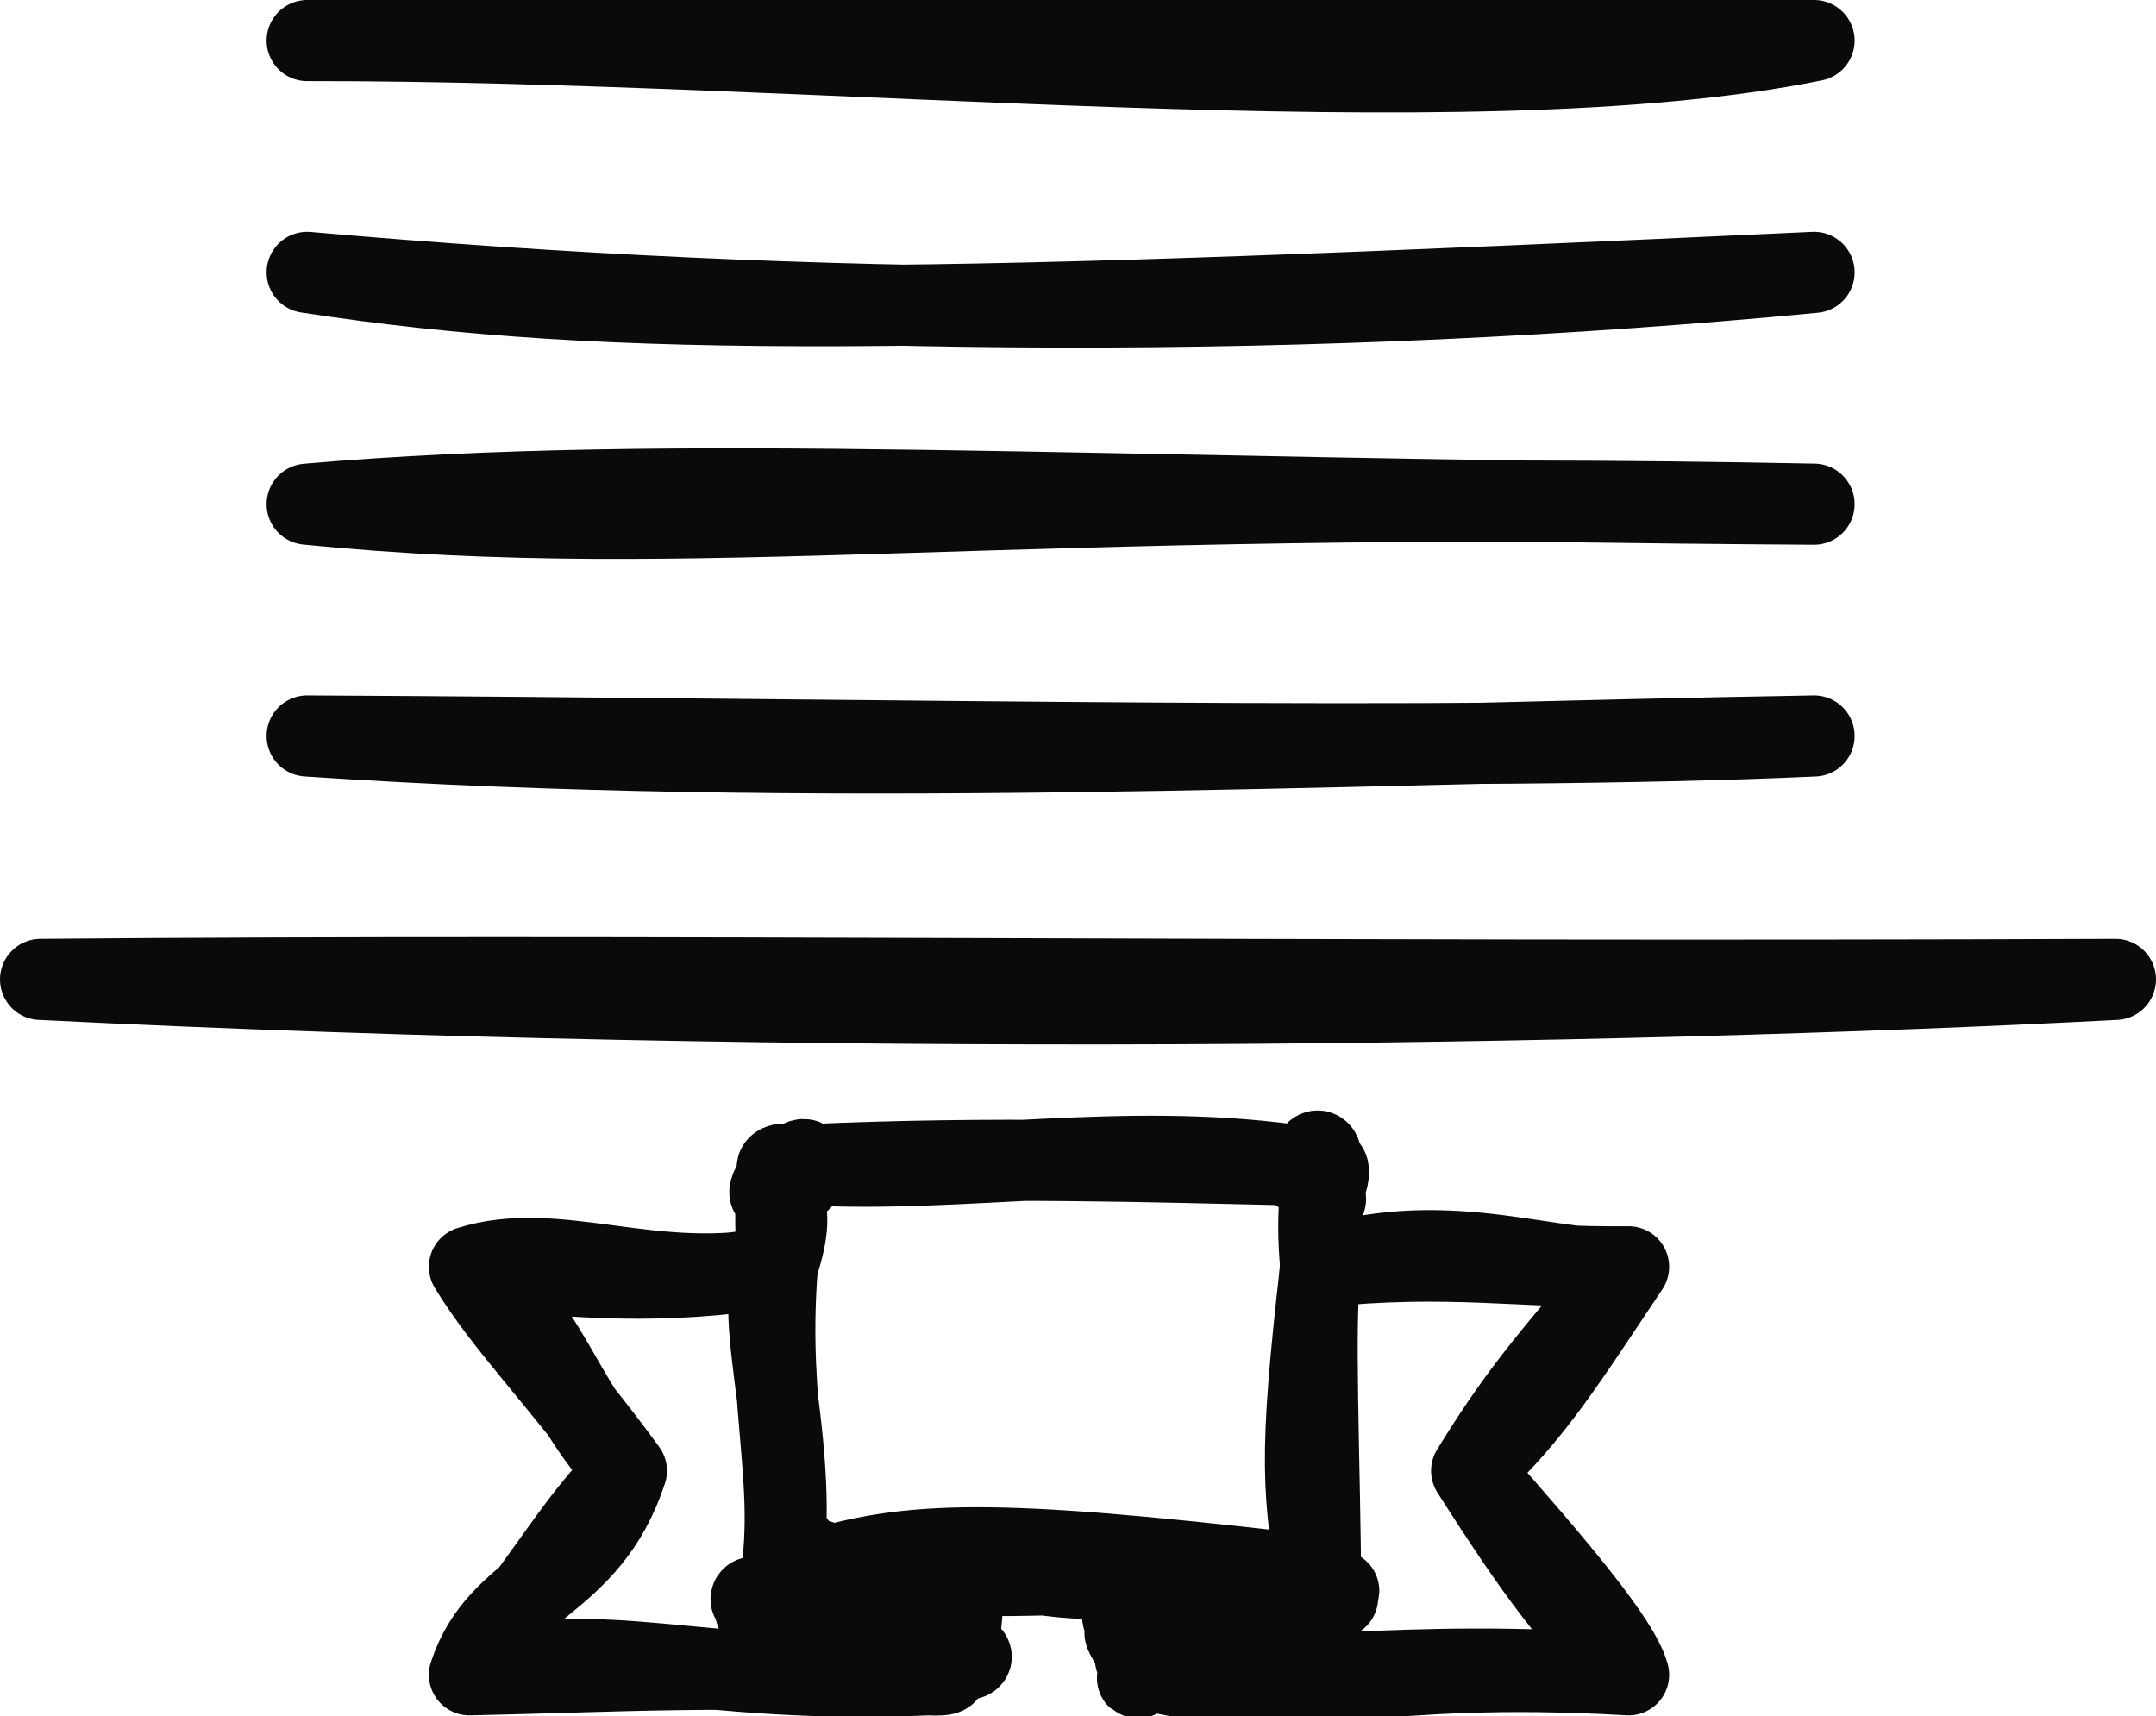
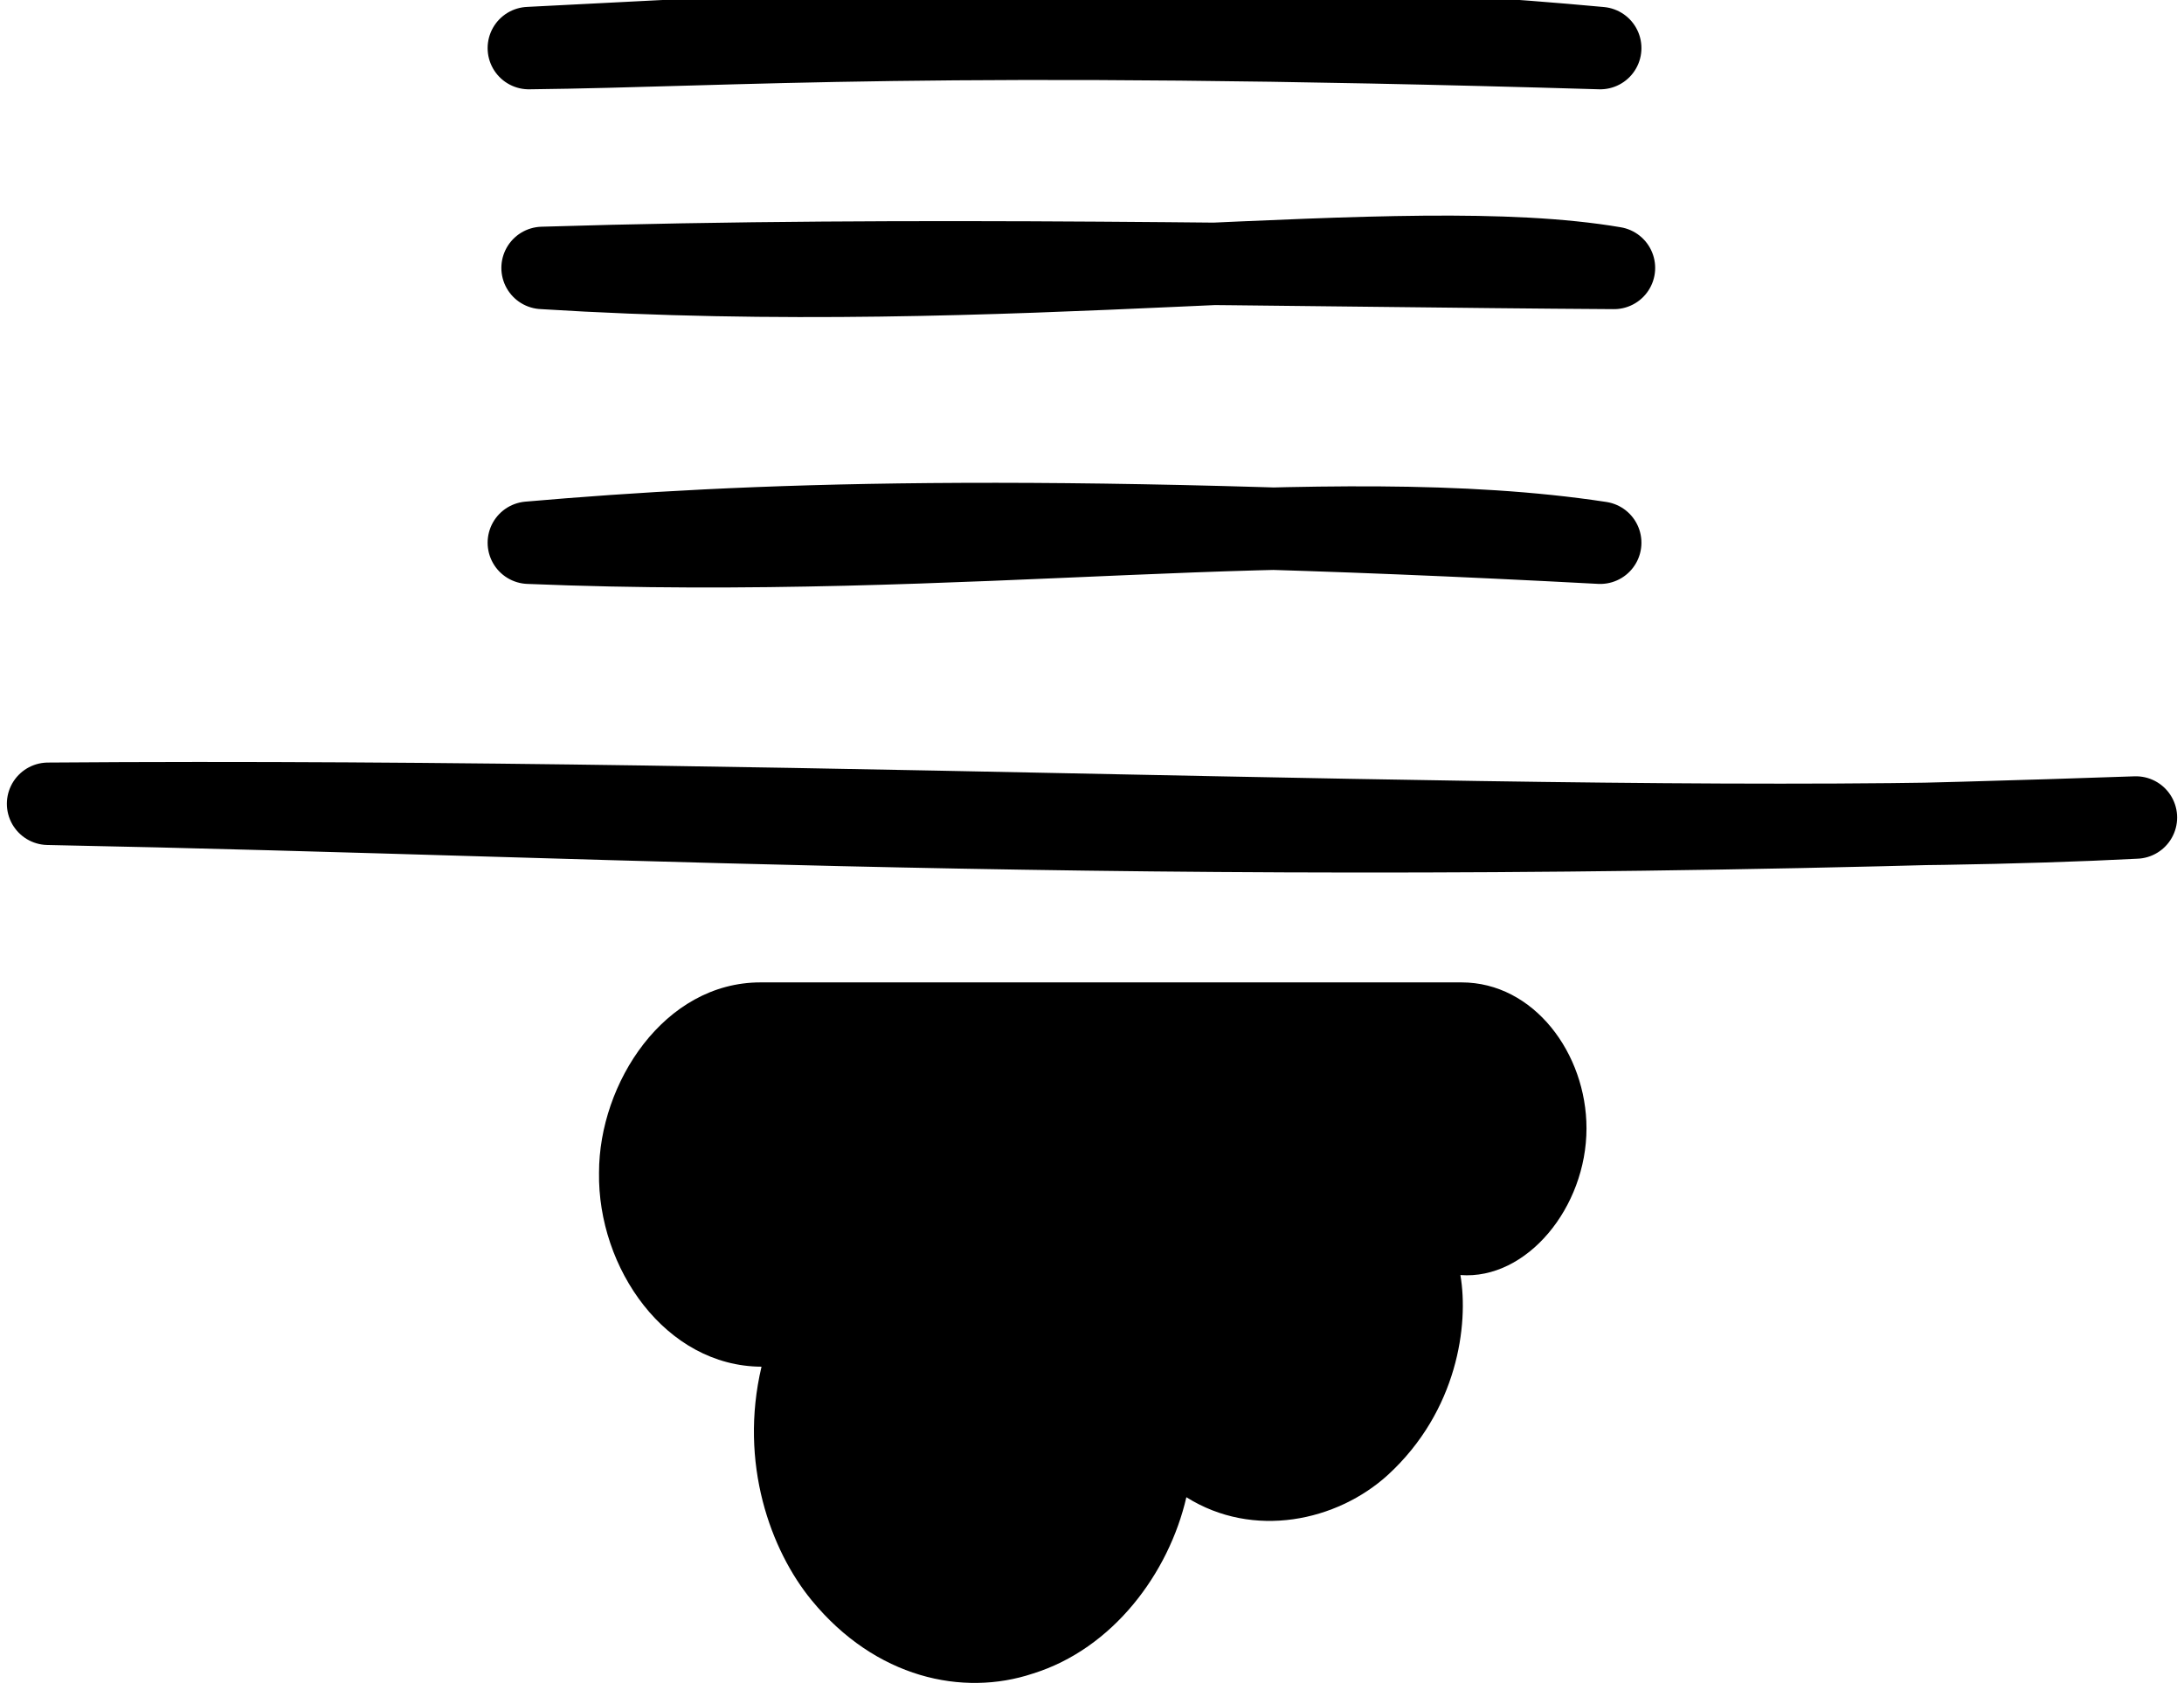
- <svg xmlns="http://www.w3.org/2000/svg" version="1.1" width="186px" height="148px" viewBox="-0.5 -0.5 186 148" content="&lt;mxfile host=&quot;app.diagrams.net&quot; modified=&quot;2024-02-08T12:38:34.413Z&quot; agent=&quot;Mozilla/5.0 (Windows NT 10.0; Win64; x64) AppleWebKit/537.36 (KHTML, like Gecko) Chrome/121.0.0.0 Safari/537.36&quot; etag=&quot;LA8F4tAhpbMc4JkD2X84&quot; version=&quot;23.1.1&quot; type=&quot;device&quot;&gt;&#10;  &lt;diagram name=&quot;ページ1&quot; id=&quot;manP-iaD0kOVQRL9t2yS&quot;&gt;&#10;    &lt;mxGraphModel dx=&quot;1434&quot; dy=&quot;758&quot; grid=&quot;1&quot; gridSize=&quot;10&quot; guides=&quot;1&quot; tooltips=&quot;1&quot; connect=&quot;1&quot; arrows=&quot;1&quot; fold=&quot;1&quot; page=&quot;1&quot; pageScale=&quot;1&quot; pageWidth=&quot;827&quot; pageHeight=&quot;1169&quot; background=&quot;none&quot; math=&quot;0&quot; shadow=&quot;0&quot;&gt;&#10;      &lt;root&gt;&#10;        &lt;mxCell id=&quot;0&quot; /&gt;&#10;        &lt;mxCell id=&quot;1&quot; parent=&quot;0&quot; /&gt;&#10;        &lt;mxCell id=&quot;LHSaYbx4L0--XE4GXeVn-3&quot; value=&quot;&quot; style=&quot;verticalLabelPosition=bottom;shadow=0;dashed=0;align=center;html=1;verticalAlign=top;shape=mxgraph.electrical.transmission.4_line_bus;strokeWidth=7;fillColor=default;strokeColor=#0A0A0A;fontSize=7;spacing=2;sketch=1;curveFitting=1;jiggle=2;&quot; vertex=&quot;1&quot; parent=&quot;1&quot;&gt;&#10;          &lt;mxGeometry x=&quot;336&quot; y=&quot;293&quot; width=&quot;130&quot; height=&quot;60&quot; as=&quot;geometry&quot; /&gt;&#10;        &lt;/mxCell&gt;&#10;        &lt;mxCell id=&quot;LHSaYbx4L0--XE4GXeVn-5&quot; value=&quot;&quot; style=&quot;line;strokeWidth=7;html=1;strokeColor=#0A0A0A;sketch=1;curveFitting=1;jiggle=2;verticalAlign=top;fontSize=14;&quot; vertex=&quot;1&quot; parent=&quot;1&quot;&gt;&#10;          &lt;mxGeometry x=&quot;313&quot; y=&quot;369&quot; width=&quot;179&quot; height=&quot;10&quot; as=&quot;geometry&quot; /&gt;&#10;        &lt;/mxCell&gt;&#10;        &lt;mxCell id=&quot;LHSaYbx4L0--XE4GXeVn-7&quot; value=&quot;&quot; style=&quot;verticalLabelPosition=bottom;verticalAlign=top;html=1;shape=mxgraph.basic.banner;strokeWidth=7;strokeColor=#0A0A0A;sketch=1;curveFitting=1;jiggle=2;&quot; vertex=&quot;1&quot; parent=&quot;1&quot;&gt;&#10;          &lt;mxGeometry x=&quot;350&quot; y=&quot;390&quot; width=&quot;100&quot; height=&quot;44&quot; as=&quot;geometry&quot; /&gt;&#10;        &lt;/mxCell&gt;&#10;      &lt;/root&gt;&#10;    &lt;/mxGraphModel&gt;&#10;  &lt;/diagram&gt;&#10;&lt;/mxfile&gt;&#10;">
+ <svg xmlns="http://www.w3.org/2000/svg" version="1.1" width="159px" height="124px" viewBox="-0.5 -0.5 159 124" content="&lt;mxfile host=&quot;app.diagrams.net&quot; modified=&quot;2024-02-27T17:00:12.678Z&quot; agent=&quot;Mozilla/5.0 (Windows NT 10.0; Win64; x64) AppleWebKit/537.36 (KHTML, like Gecko) Chrome/122.0.0.0 Safari/537.36&quot; etag=&quot;BQ8uMM6y7l6Oba4h3oLE&quot; version=&quot;23.1.5&quot; type=&quot;device&quot;&gt;&#10;  &lt;diagram name=&quot;ページ1&quot; id=&quot;hGz4_s7Bn8RCyR-WZO5c&quot;&gt;&#10;    &lt;mxGraphModel dx=&quot;1434&quot; dy=&quot;780&quot; grid=&quot;1&quot; gridSize=&quot;10&quot; guides=&quot;1&quot; tooltips=&quot;1&quot; connect=&quot;1&quot; arrows=&quot;1&quot; fold=&quot;1&quot; page=&quot;1&quot; pageScale=&quot;1&quot; pageWidth=&quot;827&quot; pageHeight=&quot;1169&quot; math=&quot;0&quot; shadow=&quot;0&quot;&gt;&#10;      &lt;root&gt;&#10;        &lt;mxCell id=&quot;0&quot; /&gt;&#10;        &lt;mxCell id=&quot;1&quot; parent=&quot;0&quot; /&gt;&#10;        &lt;mxCell id=&quot;-8JoUFm0-jBcmVHljETC-7&quot; value=&quot;&quot; style=&quot;endArrow=none;html=1;rounded=1;sketch=1;hachureGap=4;jiggle=2;curveFitting=1;curved=0;targetPerimeterSpacing=0;strokeWidth=6;fontColor=#FFFFFF;fontSize=11;endSize=5;strokeColor=#000000;&quot; edge=&quot;1&quot; parent=&quot;1&quot;&gt;&#10;          &lt;mxGeometry width=&quot;50&quot; height=&quot;50&quot; relative=&quot;1&quot; as=&quot;geometry&quot;&gt;&#10;            &lt;mxPoint x=&quot;321&quot; y=&quot;200&quot; as=&quot;sourcePoint&quot; /&gt;&#10;            &lt;mxPoint x=&quot;399&quot; y=&quot;200&quot; as=&quot;targetPoint&quot; /&gt;&#10;          &lt;/mxGeometry&gt;&#10;        &lt;/mxCell&gt;&#10;        &lt;mxCell id=&quot;-8JoUFm0-jBcmVHljETC-10&quot; value=&quot;&quot; style=&quot;verticalLabelPosition=bottom;sketch=0;html=1;fillColor=#000000;strokeColor=#000000;verticalAlign=middle;pointerEvents=1;align=center;shape=mxgraph.cisco_safe.security_icons.cloud_based;hachureGap=4;jiggle=2;curveFitting=1;direction=west;fontColor=#FFFFFF;labelBackgroundColor=#FFFFFF;&quot; vertex=&quot;1&quot; parent=&quot;1&quot;&gt;&#10;          &lt;mxGeometry x=&quot;326&quot; y=&quot;268&quot; width=&quot;72&quot; height=&quot;52&quot; as=&quot;geometry&quot; /&gt;&#10;        &lt;/mxCell&gt;&#10;        &lt;mxCell id=&quot;-8JoUFm0-jBcmVHljETC-13&quot; value=&quot;&quot; style=&quot;endArrow=none;html=1;rounded=1;sketch=1;hachureGap=4;jiggle=2;curveFitting=1;curved=0;targetPerimeterSpacing=0;strokeWidth=6;fontColor=#FFFFFF;fontSize=10;endSize=5;strokeColor=#000000;&quot; edge=&quot;1&quot; parent=&quot;1&quot;&gt;&#10;          &lt;mxGeometry width=&quot;50&quot; height=&quot;50&quot; relative=&quot;1&quot; as=&quot;geometry&quot;&gt;&#10;            &lt;mxPoint x=&quot;286&quot; y=&quot;255&quot; as=&quot;sourcePoint&quot; /&gt;&#10;            &lt;mxPoint x=&quot;438&quot; y=&quot;256&quot; as=&quot;targetPoint&quot; /&gt;&#10;          &lt;/mxGeometry&gt;&#10;        &lt;/mxCell&gt;&#10;        &lt;mxCell id=&quot;-8JoUFm0-jBcmVHljETC-14&quot; value=&quot;&quot; style=&quot;endArrow=none;html=1;rounded=1;sketch=1;hachureGap=4;jiggle=2;curveFitting=1;curved=0;targetPerimeterSpacing=0;strokeWidth=6;fontColor=#FFFFFF;fontSize=11;endSize=5;strokeColor=#000000;&quot; edge=&quot;1&quot; parent=&quot;1&quot;&gt;&#10;          &lt;mxGeometry width=&quot;50&quot; height=&quot;50&quot; relative=&quot;1&quot; as=&quot;geometry&quot;&gt;&#10;            &lt;mxPoint x=&quot;322&quot; y=&quot;216&quot; as=&quot;sourcePoint&quot; /&gt;&#10;            &lt;mxPoint x=&quot;400&quot; y=&quot;216&quot; as=&quot;targetPoint&quot; /&gt;&#10;          &lt;/mxGeometry&gt;&#10;        &lt;/mxCell&gt;&#10;        &lt;mxCell id=&quot;-8JoUFm0-jBcmVHljETC-15&quot; value=&quot;&quot; style=&quot;endArrow=none;html=1;rounded=1;sketch=1;hachureGap=4;jiggle=2;curveFitting=1;curved=0;targetPerimeterSpacing=0;strokeWidth=6;fontColor=#FFFFFF;fontSize=11;endSize=5;strokeColor=#000000;&quot; edge=&quot;1&quot; parent=&quot;1&quot;&gt;&#10;          &lt;mxGeometry width=&quot;50&quot; height=&quot;50&quot; relative=&quot;1&quot; as=&quot;geometry&quot;&gt;&#10;            &lt;mxPoint x=&quot;321&quot; y=&quot;236&quot; as=&quot;sourcePoint&quot; /&gt;&#10;            &lt;mxPoint x=&quot;399&quot; y=&quot;236&quot; as=&quot;targetPoint&quot; /&gt;&#10;          &lt;/mxGeometry&gt;&#10;        &lt;/mxCell&gt;&#10;      &lt;/root&gt;&#10;    &lt;/mxGraphModel&gt;&#10;  &lt;/diagram&gt;&#10;&lt;/mxfile&gt;&#10;">
  <defs />
  <g>
-     <path d="M 26 3 L 156 3 M 26 63 L 156 63 M 26 23 L 156 23 M 26 43 L 156 43" fill="none" stroke="none" pointer-events="all" />
-     <path d="M 26 3 M 26 3 C 70.79 2.94 125.83 9.11 156 3 M 26 3 C 73.35 -0.45 116.13 -0.6 156 3 M 26 63 M 26 63 C 76.15 63.25 125.44 64.38 156 63 M 26 63 C 69.36 65.92 113.85 63.71 156 63 M 26 23 M 26 23 C 69.66 26.85 112.8 27.12 156 23 M 26 23 C 52.71 27.09 78.95 26.57 156 23 M 26 43 M 26 43 C 59.69 46.36 85.31 41.59 156 43 M 26 43 C 57.83 40.24 92.82 42.6 156 43" fill="none" stroke="#0a0a0a" stroke-width="7" stroke-linejoin="round" stroke-linecap="round" stroke-miterlimit="10" pointer-events="all" />
-     <path d="M 3 84 L 182 84" fill="none" stroke="none" pointer-events="all" />
-     <path d="M 3 84 M 3 84 C 69.53 87.31 138.18 86.28 182 84 M 3 84 C 54.47 83.56 110.88 84.28 182 84" fill="none" stroke="#0a0a0a" stroke-width="7" stroke-linejoin="round" stroke-linecap="round" stroke-miterlimit="10" pointer-events="all" />
-     <path d="M 40 144 L 79.58 144 C 80.27 144 80.94 143.77 81.42 143.36 C 81.91 142.94 82.19 142.38 82.19 141.8 L 82.19 135.2 L 97.81 135.2 L 97.81 141.8 C 97.81 142.38 98.09 142.94 98.58 143.36 C 99.06 143.77 99.73 144 100.42 144 L 140 144 L 126.46 126.4 L 140 108.8 L 113.44 108.8 L 113.44 102.2 C 113.44 101.62 113.16 101.06 112.67 100.64 C 112.19 100.23 111.52 100 110.83 100 L 69.17 100 C 68.48 100 67.81 100.23 67.33 100.64 C 66.84 101.06 66.56 101.62 66.56 102.2 L 66.56 108.8 L 40 108.8 L 53.54 126.4 Z" fill="none" stroke="none" pointer-events="all" />
-     <path d="M 82.19 141.8 C 82.19 141.22 81.91 140.66 81.42 140.24 C 80.94 139.83 80.27 139.6 79.58 139.6 L 69.17 139.6 C 68.24 139.6 67.38 139.18 66.91 138.5 C 66.45 137.82 66.45 136.98 66.91 136.3 C 67.38 135.62 68.24 135.2 69.17 135.2 L 110.83 135.2 C 112.27 135.2 113.44 136.18 113.44 137.4 C 113.44 138.62 112.27 139.6 110.83 139.6 L 100.42 139.6 C 99.73 139.6 99.06 139.83 98.58 140.24 C 98.09 140.66 97.81 141.22 97.81 141.8 M 66.56 137.4 L 66.56 108.8 M 113.44 137.4 L 113.44 108.8" fill="none" stroke="none" pointer-events="all" />
-     <path d="M 42.95 145.42 L 78.86 147.07 L 79.27 141.92 L 79.03 132.89 L 100.7 131.64 L 95.52 141.93 L 100.77 147.33 L 140.77 142.94 L 128.71 124.32 L 143.73 105.65 L 115.63 106.35 L 112.5 100.97 L 113.4 99.73 L 71.28 99.81 L 69.18 104.35 L 65.54 106.07 L 42.36 107.5 L 52.16 129.02 L 38.66 143.46" fill="rgb(255, 255, 255)" stroke="none" pointer-events="all" />
-     <path d="M 40 144 M 40 144 C 51.4 140.62 59.29 144.9 79.58 144 M 40 144 C 52.47 143.74 62.56 143.06 79.58 144 M 79.58 144 C 78.94 140.66 77.15 142.61 81.42 143.36 M 79.58 144 C 83.53 144.18 78.34 142.84 81.42 143.36 M 81.42 143.36 C 79.6 143.19 81.56 139.44 82.19 141.8 M 81.42 143.36 C 79.34 143.32 82.81 139.42 82.19 141.8 M 82.19 141.8 C 81.88 141.33 83.03 138.81 82.19 135.2 M 82.19 141.8 C 81.88 139.76 82.46 137.47 82.19 135.2 M 82.19 135.2 C 85.43 135.72 91.69 135.2 97.81 135.2 M 82.19 135.2 C 86.04 133.89 91.28 136.78 97.81 135.2 M 97.81 135.2 C 98.36 136.24 96.43 139.53 97.81 141.8 M 97.81 135.2 C 97.67 137.92 97.4 139.27 97.81 141.8 M 97.81 141.8 C 96.51 139.17 95.7 140.08 98.58 143.36 M 97.81 141.8 C 100.71 142.32 95.66 145.95 98.58 143.36 M 98.58 143.36 C 97.61 141.2 95.91 143.19 100.42 144 M 98.58 143.36 C 96.3 140.13 103.41 140.63 100.42 144 M 100.42 144 C 112.25 146.39 117.62 142.71 140 144 M 100.42 144 C 108.82 144.96 120.5 142.52 140 144 M 140 144 C 139.23 141.16 133.95 134.87 126.46 126.4 M 140 144 C 135.22 139.39 132.14 135.32 126.46 126.4 M 126.46 126.4 C 130.21 120.32 132.51 117.43 140 108.8 M 126.46 126.4 C 131.75 121.55 134.69 116.72 140 108.8 M 140 108.8 C 134.19 109.76 124.79 105.23 113.44 108.8 M 140 108.8 C 131.02 108.9 124.25 107.65 113.44 108.8 M 113.44 108.8 C 113.24 106.42 113.2 104.5 113.44 102.2 M 113.44 108.8 C 113.67 106.54 113.47 106.02 113.44 102.2 M 113.44 102.2 C 114.54 105.2 113.17 98.85 112.67 100.64 M 113.44 102.2 C 113.28 103.43 115.49 98.57 112.67 100.64 M 112.67 100.64 C 112.6 96.47 115.39 100.85 110.83 100 M 112.67 100.64 C 110.51 97.62 114.1 102.97 110.83 100 M 110.83 100 C 96.3 98.04 82.55 100.7 69.17 100 M 110.83 100 C 99.12 99.75 85.29 99.27 69.17 100 M 69.17 100 C 65.72 99.74 66.01 103.61 67.33 100.64 M 69.17 100 C 67.38 104.06 71 96.97 67.33 100.64 M 67.33 100.64 C 67.41 99.42 64.72 103.59 66.56 102.2 M 67.33 100.64 C 64.77 100.2 69.61 98.69 66.56 102.2 M 66.56 102.2 C 67.81 103.83 67.47 105.92 66.56 108.8 M 66.56 102.2 C 66.25 104.68 66.59 107.63 66.56 108.8 M 66.56 108.8 C 55.99 111.01 47.62 106.38 40 108.8 M 66.56 108.8 C 56.57 110.41 49.24 109.77 40 108.8 M 40 108.8 C 46.74 113.21 47.75 120.42 53.54 126.4 M 40 108.8 C 43.06 113.85 47.97 118.73 53.54 126.4 M 53.54 126.4 C 50.26 136.4 42.55 136.2 40 144 M 53.54 126.4 C 49 131.08 47.7 134.06 40 144" fill="none" stroke="#0a0a0a" stroke-width="7" stroke-linejoin="round" stroke-linecap="round" stroke-miterlimit="10" pointer-events="all" />
-     <path d="M 82.19 141.8 M 82.19 141.8 C 85.14 142.64 81.19 143.73 81.42 140.24 M 82.19 141.8 C 78.83 141.36 78.27 138.01 81.42 140.24 M 81.42 140.24 C 83.83 136.27 77.98 139.73 79.58 139.6 M 81.42 140.24 C 81.34 143.65 81.16 138.38 79.58 139.6 M 79.58 139.6 C 74.23 140.93 70.89 139.31 69.17 139.6 M 79.58 139.6 C 77.33 139.54 74.66 140.14 69.17 139.6 M 69.17 139.6 C 67.22 136.87 69.74 137.88 66.91 138.5 M 69.17 139.6 C 66.66 142.62 65.84 138.56 66.91 138.5 M 66.91 138.5 C 63.24 135.36 63.61 139.68 66.91 136.3 M 66.91 138.5 C 61.91 139.99 66.83 135.66 66.91 136.3 M 66.91 136.3 C 69.16 133.32 71.71 133.77 69.17 135.2 M 66.91 136.3 C 69.87 132.41 66.71 131.36 69.17 135.2 M 69.17 135.2 C 77.88 132.35 85.47 132.3 110.83 135.2 M 69.17 135.2 C 80.81 135.98 94.96 134.53 110.83 135.2 M 110.83 135.2 C 110.68 139.17 116.95 135.64 113.44 137.4 M 110.83 135.2 C 116.62 138.57 114.99 136.78 113.44 137.4 M 113.44 137.4 C 112.3 135.78 110.19 139.75 110.83 139.6 M 113.44 137.4 C 115.08 137.25 116.79 135.09 110.83 139.6 M 110.83 139.6 C 105.21 139.75 102.37 140.2 100.42 139.6 M 110.83 139.6 C 108.99 140.4 104.91 138.58 100.42 139.6 M 100.42 139.6 C 98.26 141.58 96.89 135.96 98.58 140.24 M 100.42 139.6 C 102.6 141.84 99.37 144.01 98.58 140.24 M 98.58 140.24 C 97.18 143.19 95.24 137.98 97.81 141.8 M 98.58 140.24 C 96.6 136.97 95.06 137.93 97.81 141.8 M 66.56 137.4 M 66.56 137.4 C 69.18 125.57 64 112.81 66.56 108.8 M 66.56 137.4 C 68.51 127.93 65.55 121.38 66.56 108.8 M 113.44 137.4 M 113.44 137.4 C 111.86 128.31 111.52 125.62 113.44 108.8 M 113.44 137.4 C 113.39 125.53 112.77 113.31 113.44 108.8" fill="none" stroke="#0a0a0a" stroke-width="7" stroke-linejoin="round" stroke-linecap="round" stroke-miterlimit="10" pointer-events="all" />
+     <path d="M 38 3 L 116 3" fill="none" stroke="none" pointer-events="stroke" />
+     <path d="M 38 3 M 38 3 C 53.09 2.83 67.43 1.56 116 3 M 38 3 C 63.71 1.68 87.42 0.36 116 3" fill="none" stroke="#000000" stroke-width="6" stroke-linejoin="round" stroke-linecap="round" stroke-miterlimit="10" pointer-events="stroke" />
+     <rect x="43" y="71" width="72" height="52" fill="none" stroke="none" transform="rotate(180,79,97)" pointer-events="all" />
+     <path d="M 52.1 123 C 46.82 123 43 117.81 43 112.38 C 43 106.62 47.35 101.33 52.18 101.7 C 51.56 98.1 52.39 91.81 57.45 87.16 C 61.17 83.77 67.26 82.47 72.13 85.53 C 73.4 80.01 77.47 74.5 83.32 72.69 C 88.4 71 94.76 72.36 99.42 78.04 C 102.39 81.66 104.72 88 103.06 95.03 C 110.04 95.06 115 102.2 114.89 109.16 C 114.89 115.64 110.17 123 103.13 123 Z" fill="#000000" stroke="none" transform="rotate(180,79,97)" pointer-events="all" />
+     <path d="M 3 58 L 155 59" fill="none" stroke="none" pointer-events="stroke" />
+     <path d="M 3 58 M 3 58 C 60.96 57.55 120.72 60.77 155 59 M 3 58 C 46.74 58.86 86.01 61.4 155 59" fill="none" stroke="#000000" stroke-width="6" stroke-linejoin="round" stroke-linecap="round" stroke-miterlimit="10" pointer-events="stroke" />
+     <path d="M 39 19 L 117 19" fill="none" stroke="none" pointer-events="stroke" />
+     <path d="M 39 19 M 39 19 C 73.44 21.16 101.6 16.38 117 19 M 39 19 C 66.25 18.16 93.78 18.86 117 19" fill="none" stroke="#000000" stroke-width="6" stroke-linejoin="round" stroke-linecap="round" stroke-miterlimit="10" pointer-events="stroke" />
+     <path d="M 38 39 L 116 39" fill="none" stroke="none" pointer-events="stroke" />
+     <path d="M 38 39 M 38 39 C 70.16 40.33 95.96 35.95 116 39 M 38 39 C 53.66 37.64 74.36 36.78 116 39" fill="none" stroke="#000000" stroke-width="6" stroke-linejoin="round" stroke-linecap="round" stroke-miterlimit="10" pointer-events="stroke" />
  </g>
</svg>
